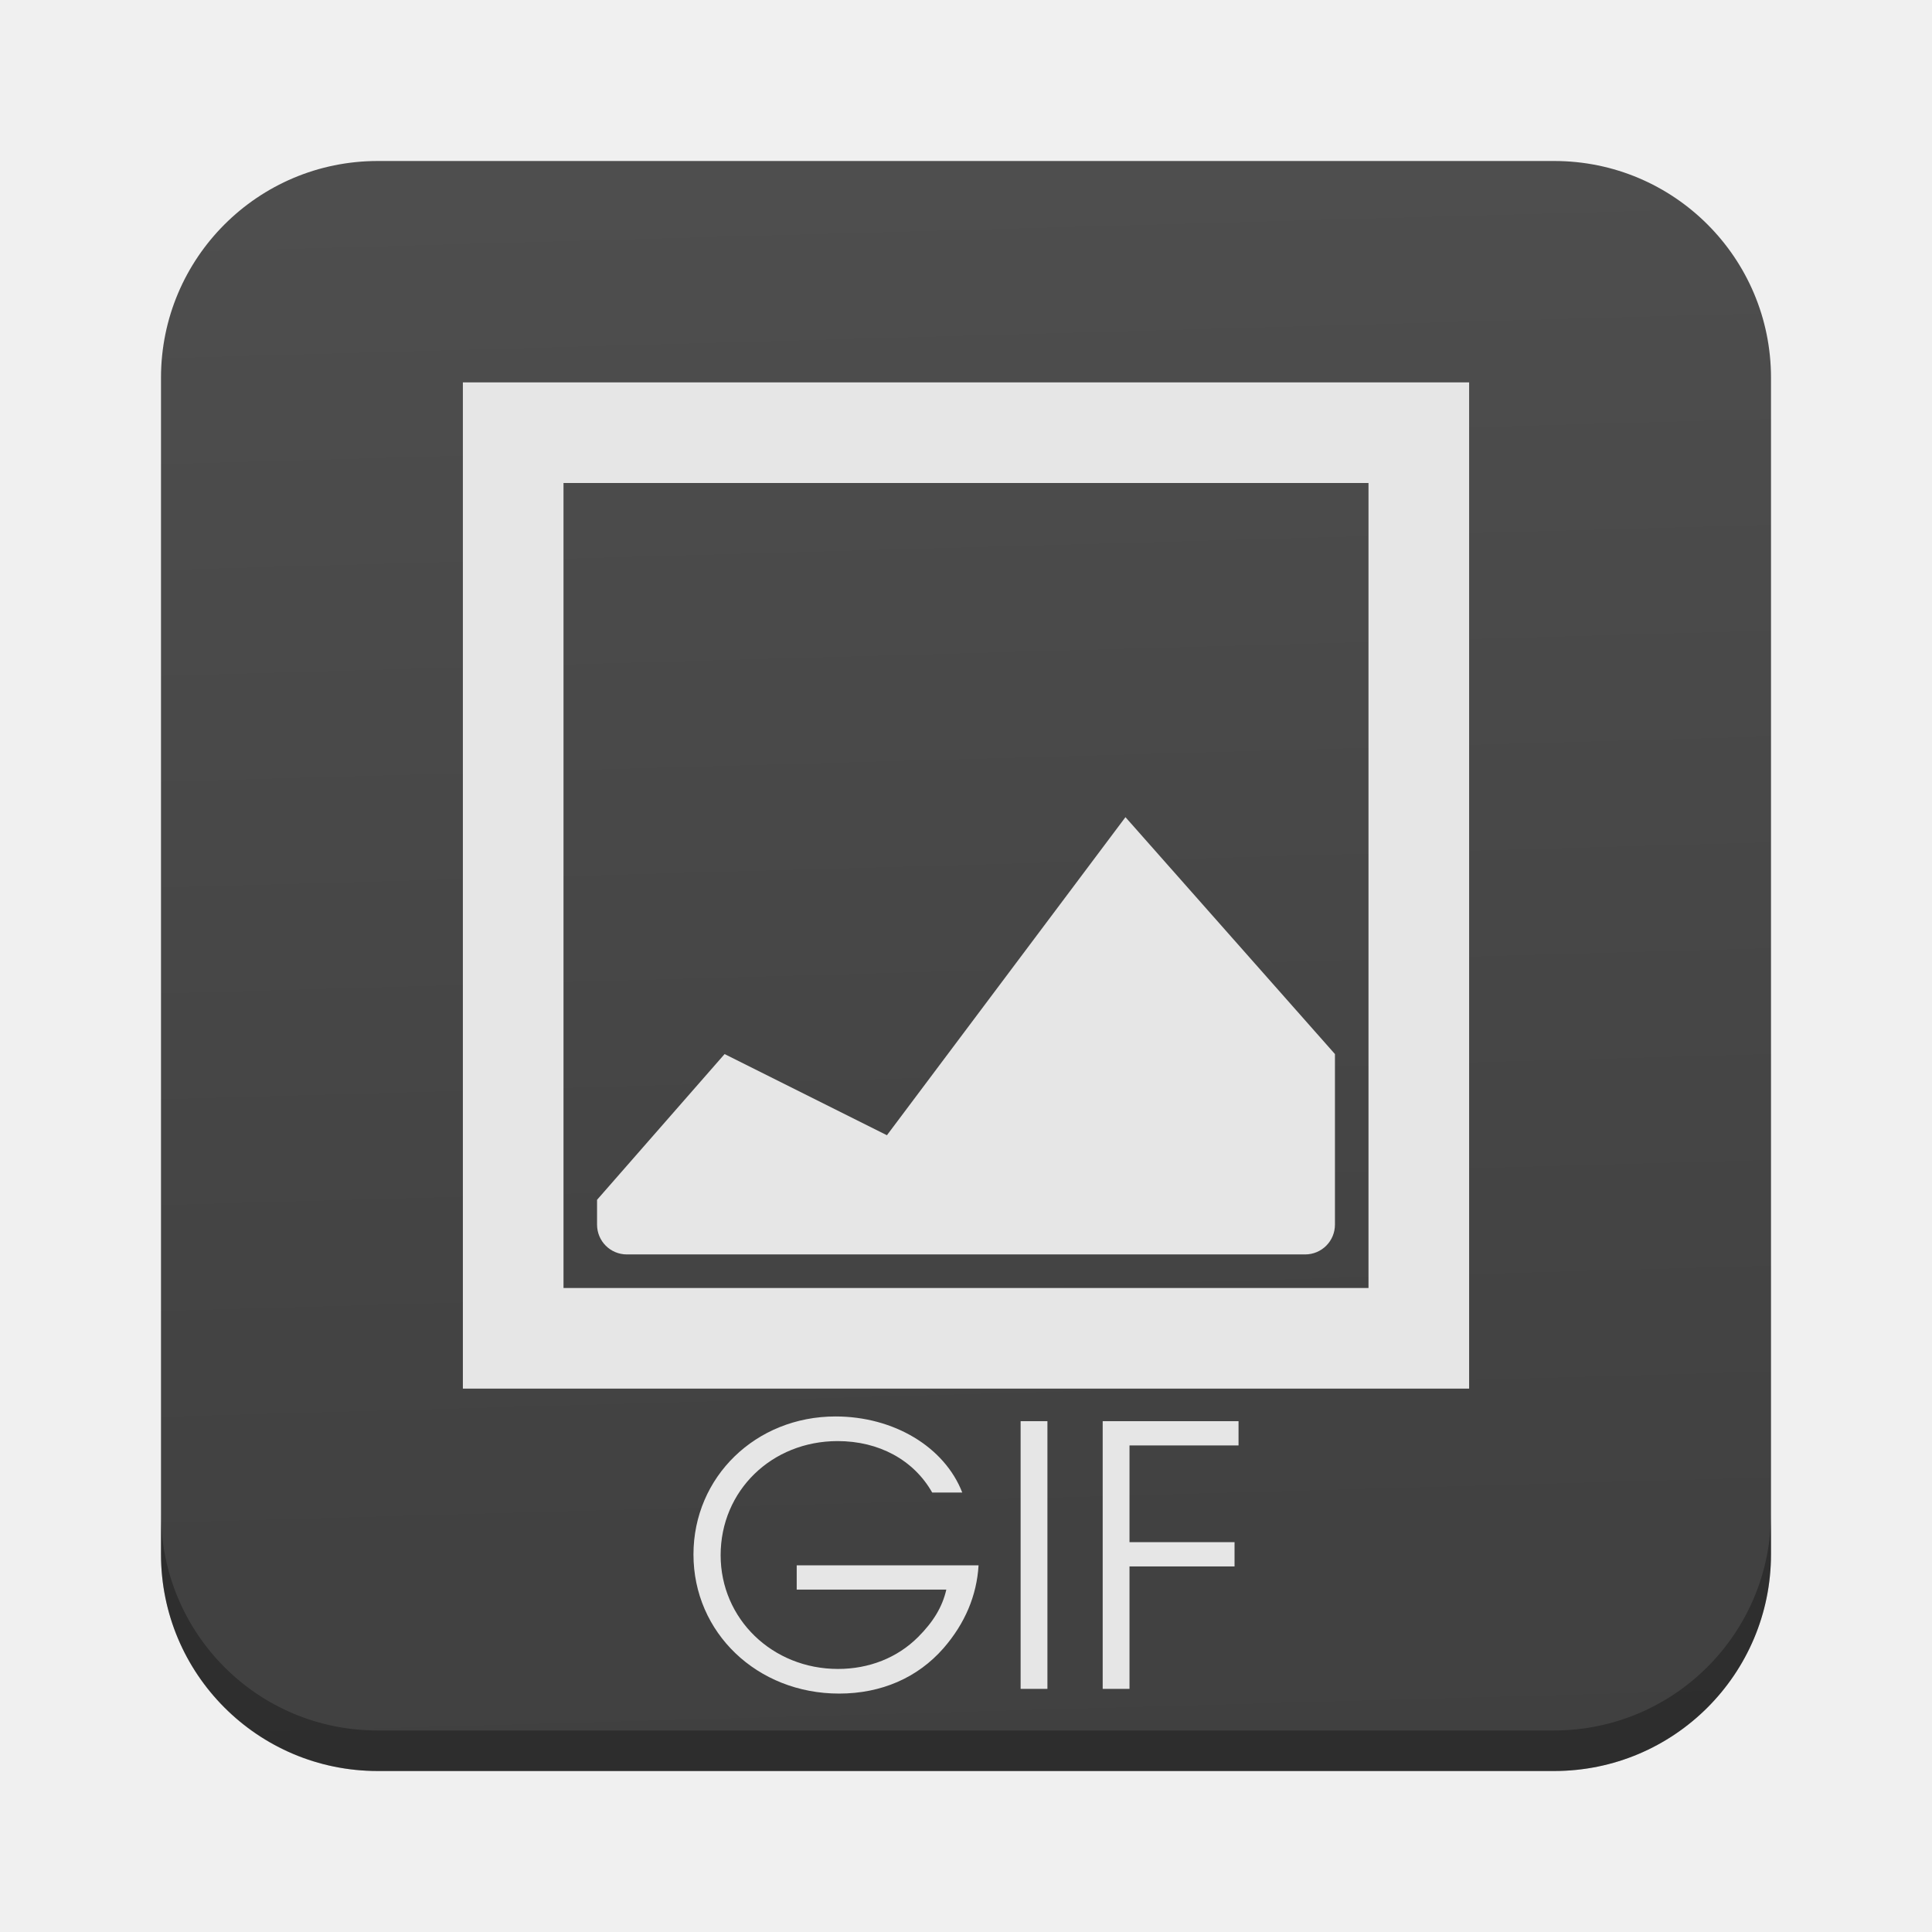
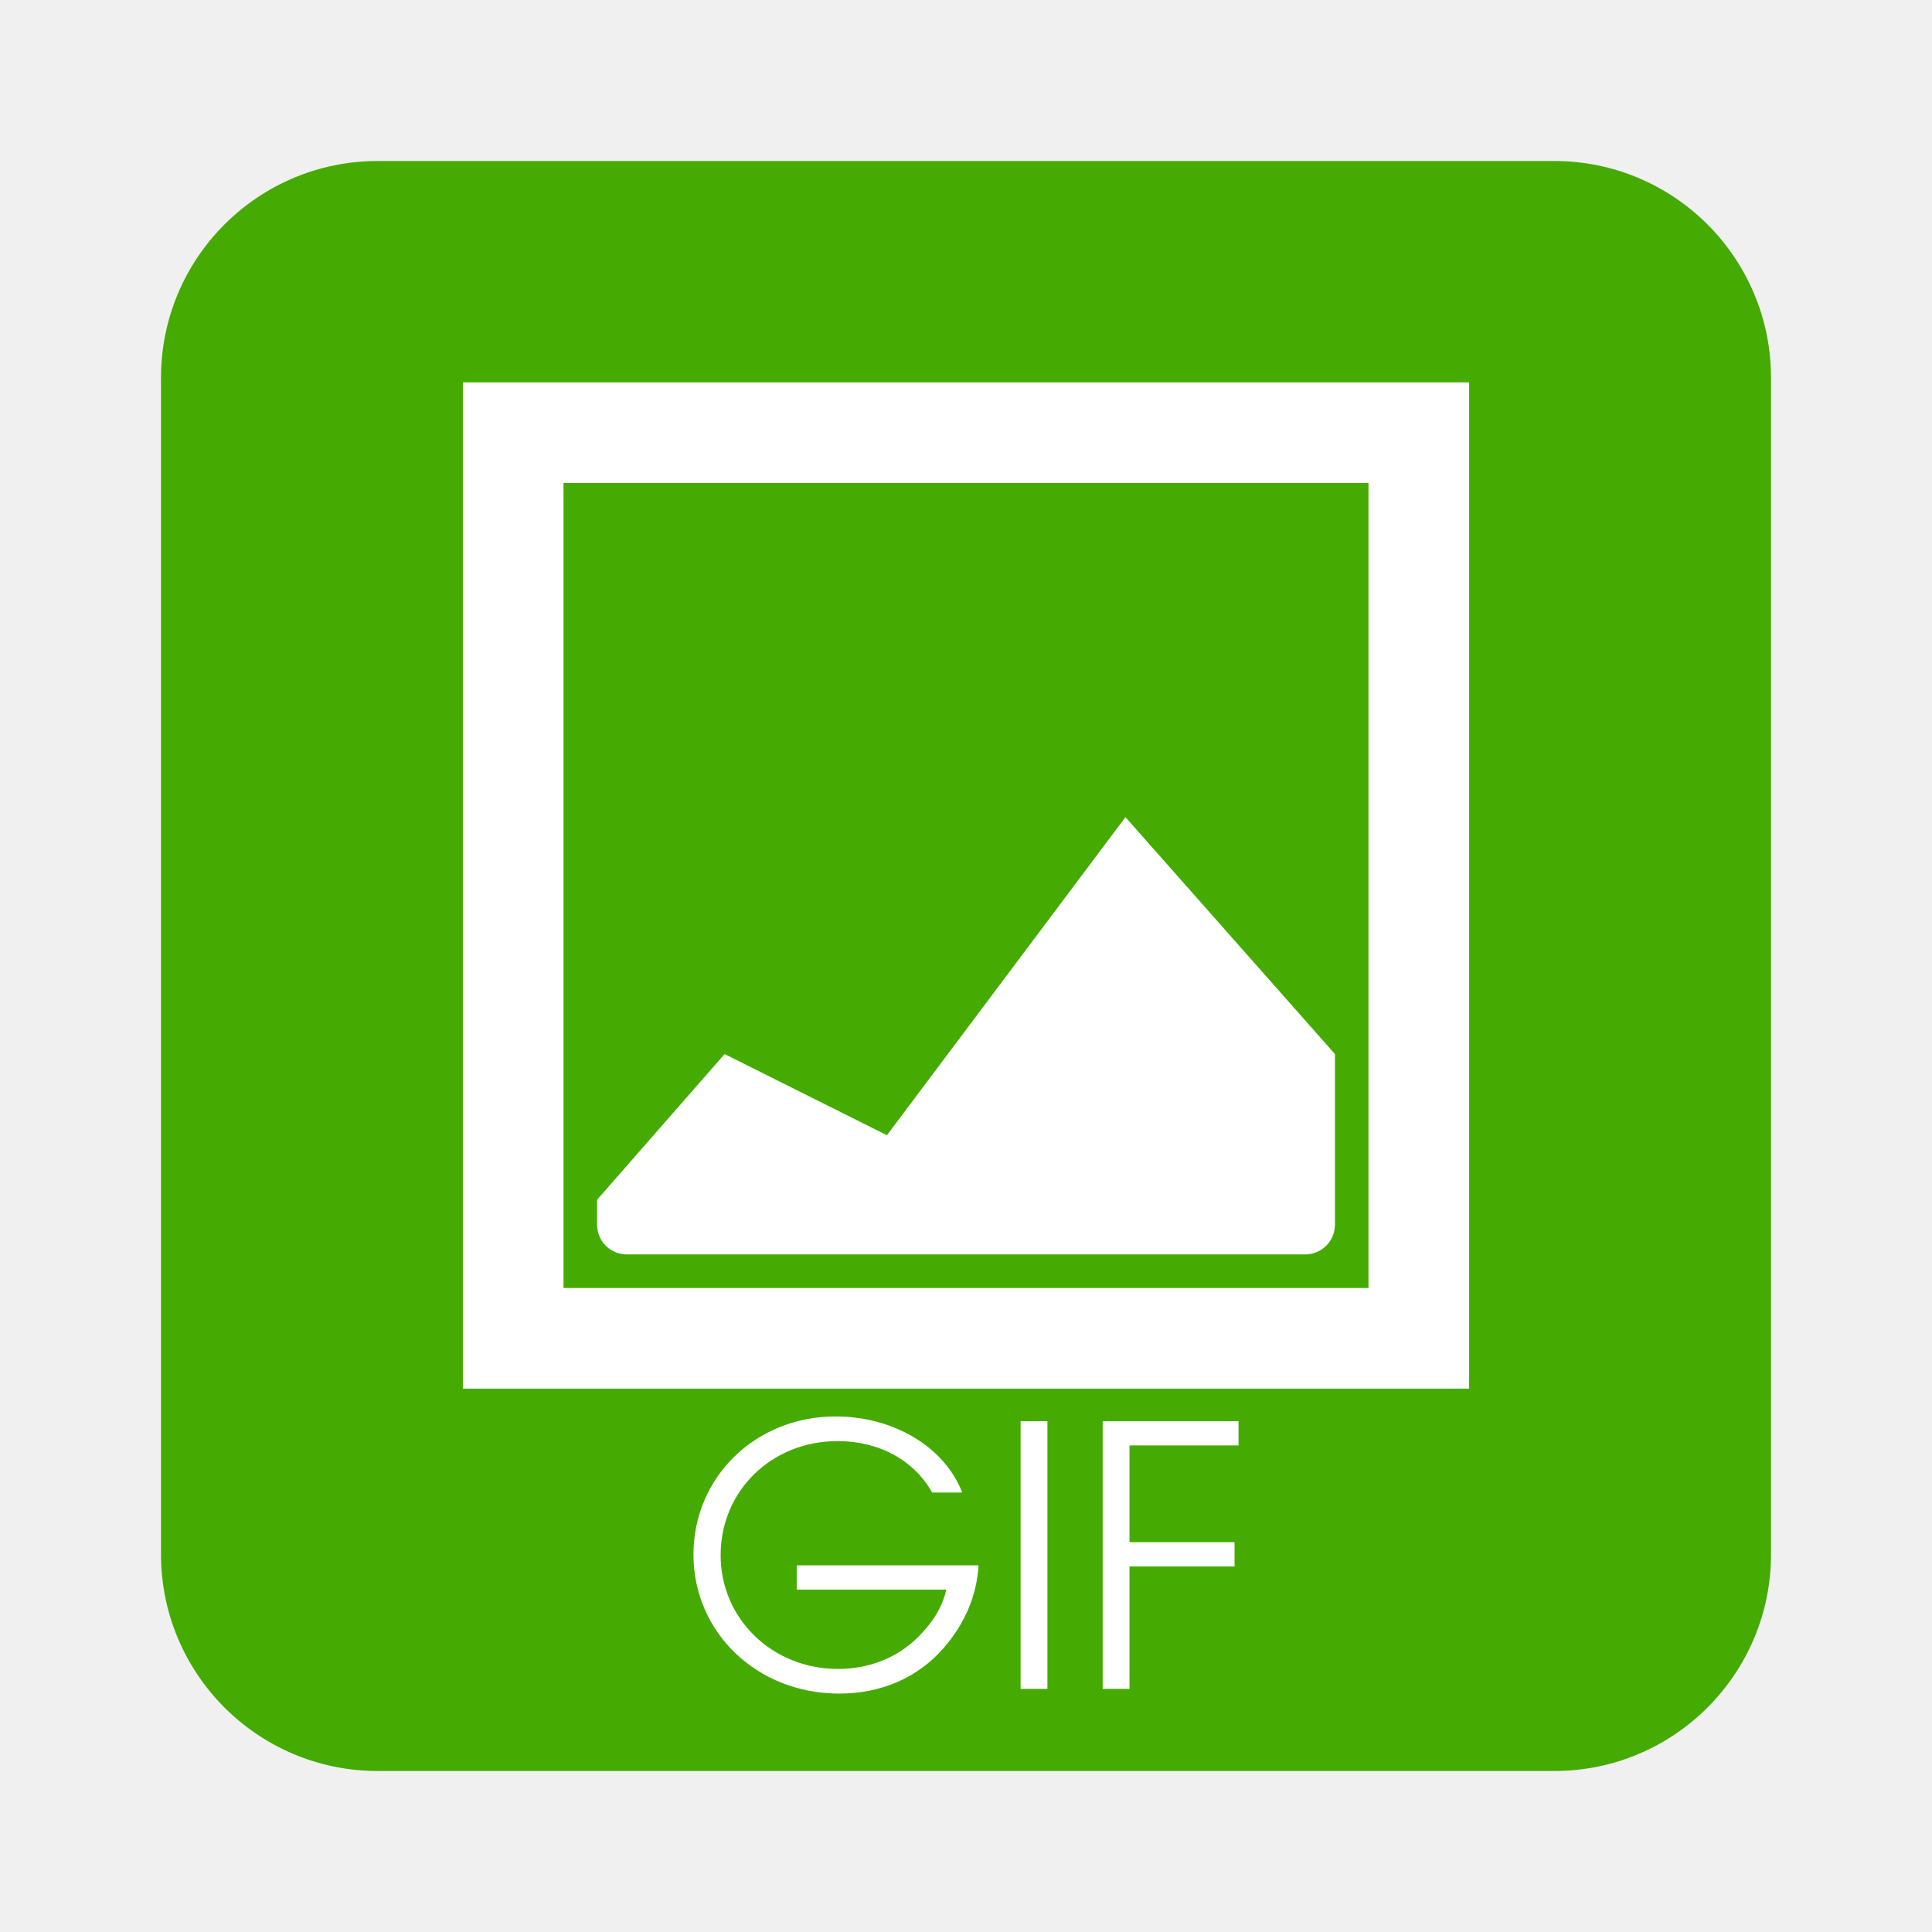
- <svg xmlns="http://www.w3.org/2000/svg" xmlns:xlink="http://www.w3.org/1999/xlink" id="svg11037" height="96" width="96" version="1.1">
+ <svg xmlns="http://www.w3.org/2000/svg" id="svg11037" height="96" width="96" version="1.1">
  <defs id="defs11039">
    <linearGradient id="linearGradient3811">
      <stop id="stop3813" offset="0" style="stop-color:#4d4d4d;stop-opacity:1;" />
      <stop id="stop3815" offset="1" style="stop-color:#3e3e3e;stop-opacity:1;" />
    </linearGradient>
-     <linearGradient gradientTransform="translate(-3.5146484e-6,-1.9567871e-6)" y2="87.598" x2="51.23" y1="8.756" x1="49.012" gradientUnits="userSpaceOnUse" id="linearGradient4632" xlink:href="#linearGradient3811" />
    <style type="text/css" id="style1115-7">.fil0 {fill:#1F1A17}</style>
    <style type="text/css" id="style1246-0">.fil0 {fill:#1F1A17}</style>
    <style type="text/css" id="style1115-1">.fil0 {fill:#1F1A17}</style>
    <style type="text/css" id="style1246-3">.fil0 {fill:#1F1A17}</style>
    <style type="text/css" id="style1115">.fil0 {fill:#1F1A17}</style>
    <style type="text/css" id="style1246">.fil0 {fill:#1F1A17}</style>
  </defs>
-   <rect style="opacity:0.99;fill:url(#linearGradient4632);fill-opacity:1;stroke:none" id="rect2985" width="80" height="80" x="8" y="8" rx="10.769" ry="10.769" />
-   <path style="opacity:0.3;fill:#000000;fill-opacity:1;stroke:none" d="m 8,75.196 0,2.013 C 8,83.175 12.793,88 18.759,88 l 58.451,0 C 83.175,88 88,83.175 88,77.21 l 0,-2.013 c 0,5.966 -4.825,10.79 -10.79,10.79 l -58.451,0 c -5.966,0 -10.759,-4.824 -10.759,-10.79 z" id="rect3755" />
-   <path d="M 23,19 V 69 H 73 V 19 H 23 z m 5,5 H 68 V 64 H 28 V 24 z M 55.923,40.605 44.071,56.409 36.005,52.376 29.667,59.618 v 1.23 c 0,0.823 0.661,1.484 1.484,1.484 h 8.473 16.299 8.926 c 0.823,0 1.484,-0.661 1.484,-1.484 V 52.376 L 55.924,40.605 z" style="fill:#e6e6e6;fill-opacity:1" id="path4187" />
+   <rect style="opacity:0.99;fill:#44aa00;fill-opacity:1;stroke:none" id="rect2985" width="80" height="80" x="8" y="8" rx="10.769" ry="10.769" />
+   <path d="M 23,19 V 69 H 73 V 19 H 23 z m 5,5 H 68 V 64 H 28 V 24 z M 55.923,40.605 44.071,56.409 36.005,52.376 29.667,59.618 v 1.23 c 0,0.823 0.661,1.484 1.484,1.484 h 8.473 16.299 8.926 c 0.823,0 1.484,-0.661 1.484,-1.484 V 52.376 L 55.924,40.605 z" style="fill:#ffffff;fill-opacity:1" id="path4187" />
  <g id="g17906" transform="matrix(2.3438,0,0,2.2539,-15.04315,-8.271405)" />
  <flowRoot id="flowRoot4913" xml:space="preserve" style="font-size:40px;line-height:125%;letter-spacing:0px;word-spacing:0px;fill:#000000;font-family:sans-serif" transform="translate(-675.6531,-473.2064)">
    <flowRegion id="flowRegion4915">
      <rect id="rect4917" y="-275.85" width="199.4" x="134.35" height="189.5" />
    </flowRegion>
    <flowPara id="flowPara4919" />
  </flowRoot>
-   <g style="font-size:24px;font-style:normal;font-weight:normal;line-height:125%;letter-spacing:0px;word-spacing:0px;fill:#e6e6e6;fill-opacity:1;stroke:none;font-family:Sans" id="text3646">
-     <path d="m 39.588,77.781 0,1.206 7.434,0 c -0.198,0.864 -0.648,1.602 -1.404,2.358 -1.026,1.026 -2.43,1.584 -3.978,1.584 -3.258,0 -5.832,-2.484 -5.832,-5.652 0,-3.204 2.538,-5.67 5.814,-5.67 2.052,0 3.78,0.936 4.698,2.556 l 1.494,0 c -0.882,-2.268 -3.402,-3.78 -6.3,-3.78 -3.96,0 -7.056,3.006 -7.056,6.858 0,3.888 3.168,6.912 7.236,6.912 2.106,0 3.906,-0.792 5.184,-2.25 1.08,-1.242 1.656,-2.628 1.746,-4.122 l -9.036,0" style="font-size:18px;font-variant:normal;font-stretch:normal;fill:#e6e6e6;font-family:URW Gothic L;-inkscape-font-specification:URW Gothic L Book" id="path3663" />
-     <path d="m 50.714,83.919 1.332,0 0,-13.302 -1.332,0 0,13.302" style="font-size:18px;font-variant:normal;font-stretch:normal;fill:#e6e6e6;font-family:URW Gothic L;-inkscape-font-specification:URW Gothic L Book" id="path3665" />
-     <path d="m 54.792,83.919 1.332,0 0,-6.084 5.22,0 0,-1.206 -5.22,0 0,-4.806 5.418,0 0,-1.206 -6.75,0 0,13.302" style="font-size:18px;font-variant:normal;font-stretch:normal;fill:#e6e6e6;font-family:URW Gothic L;-inkscape-font-specification:URW Gothic L Book" id="path3667" />
+   <g style="font-size:24px;font-style:normal;font-weight:normal;line-height:125%;letter-spacing:0px;word-spacing:0px;fill:#ffffff;fill-opacity:1;stroke:none;font-family:Sans" id="text3646">
+     <path d="m 39.588,77.781 0,1.206 7.434,0 c -0.198,0.864 -0.648,1.602 -1.404,2.358 -1.026,1.026 -2.43,1.584 -3.978,1.584 -3.258,0 -5.832,-2.484 -5.832,-5.652 0,-3.204 2.538,-5.67 5.814,-5.67 2.052,0 3.78,0.936 4.698,2.556 l 1.494,0 c -0.882,-2.268 -3.402,-3.78 -6.3,-3.78 -3.96,0 -7.056,3.006 -7.056,6.858 0,3.888 3.168,6.912 7.236,6.912 2.106,0 3.906,-0.792 5.184,-2.25 1.08,-1.242 1.656,-2.628 1.746,-4.122 l -9.036,0" style="font-size:18px;font-variant:normal;font-stretch:normal;fill:#ffffff;font-family:URW Gothic L;-inkscape-font-specification:URW Gothic L Book" id="path3663" />
+     <path d="m 50.714,83.919 1.332,0 0,-13.302 -1.332,0 0,13.302" style="font-size:18px;font-variant:normal;font-stretch:normal;fill:#ffffff;font-family:URW Gothic L;-inkscape-font-specification:URW Gothic L Book" id="path3665" />
+     <path d="m 54.792,83.919 1.332,0 0,-6.084 5.22,0 0,-1.206 -5.22,0 0,-4.806 5.418,0 0,-1.206 -6.75,0 0,13.302" style="font-size:18px;font-variant:normal;font-stretch:normal;fill:#ffffff;font-family:URW Gothic L;-inkscape-font-specification:URW Gothic L Book" id="path3667" />
  </g>
</svg>
